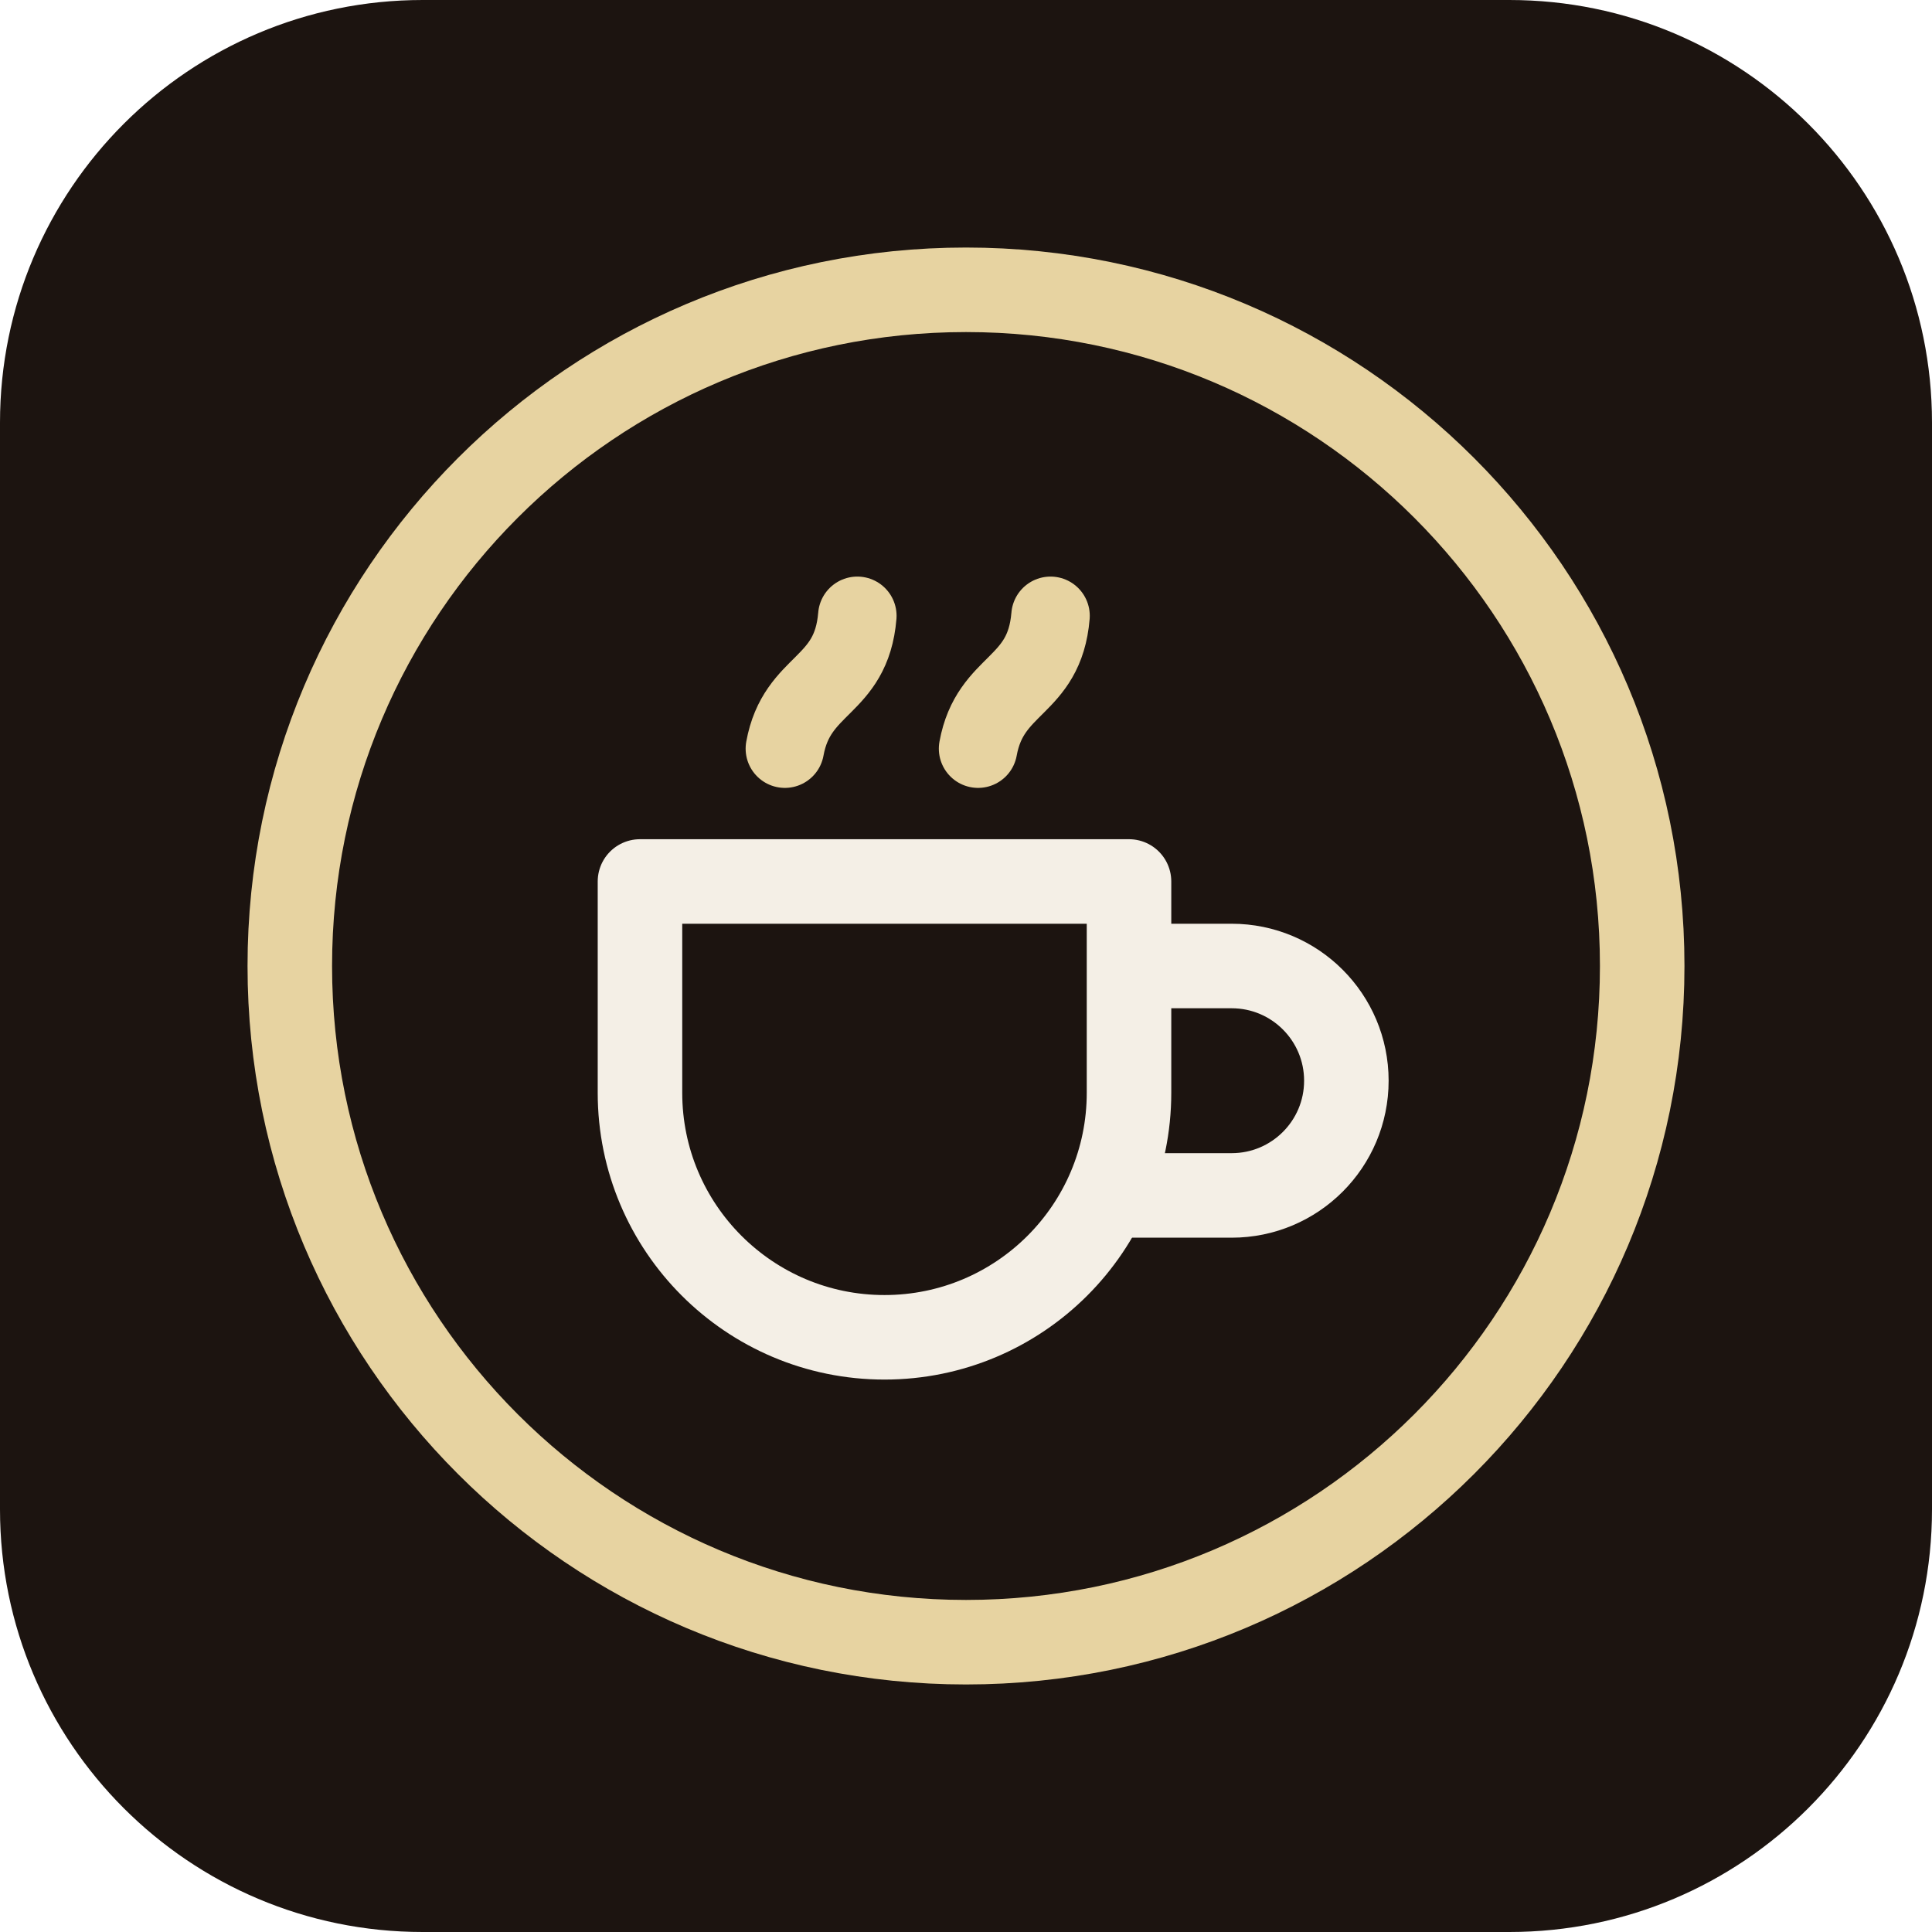
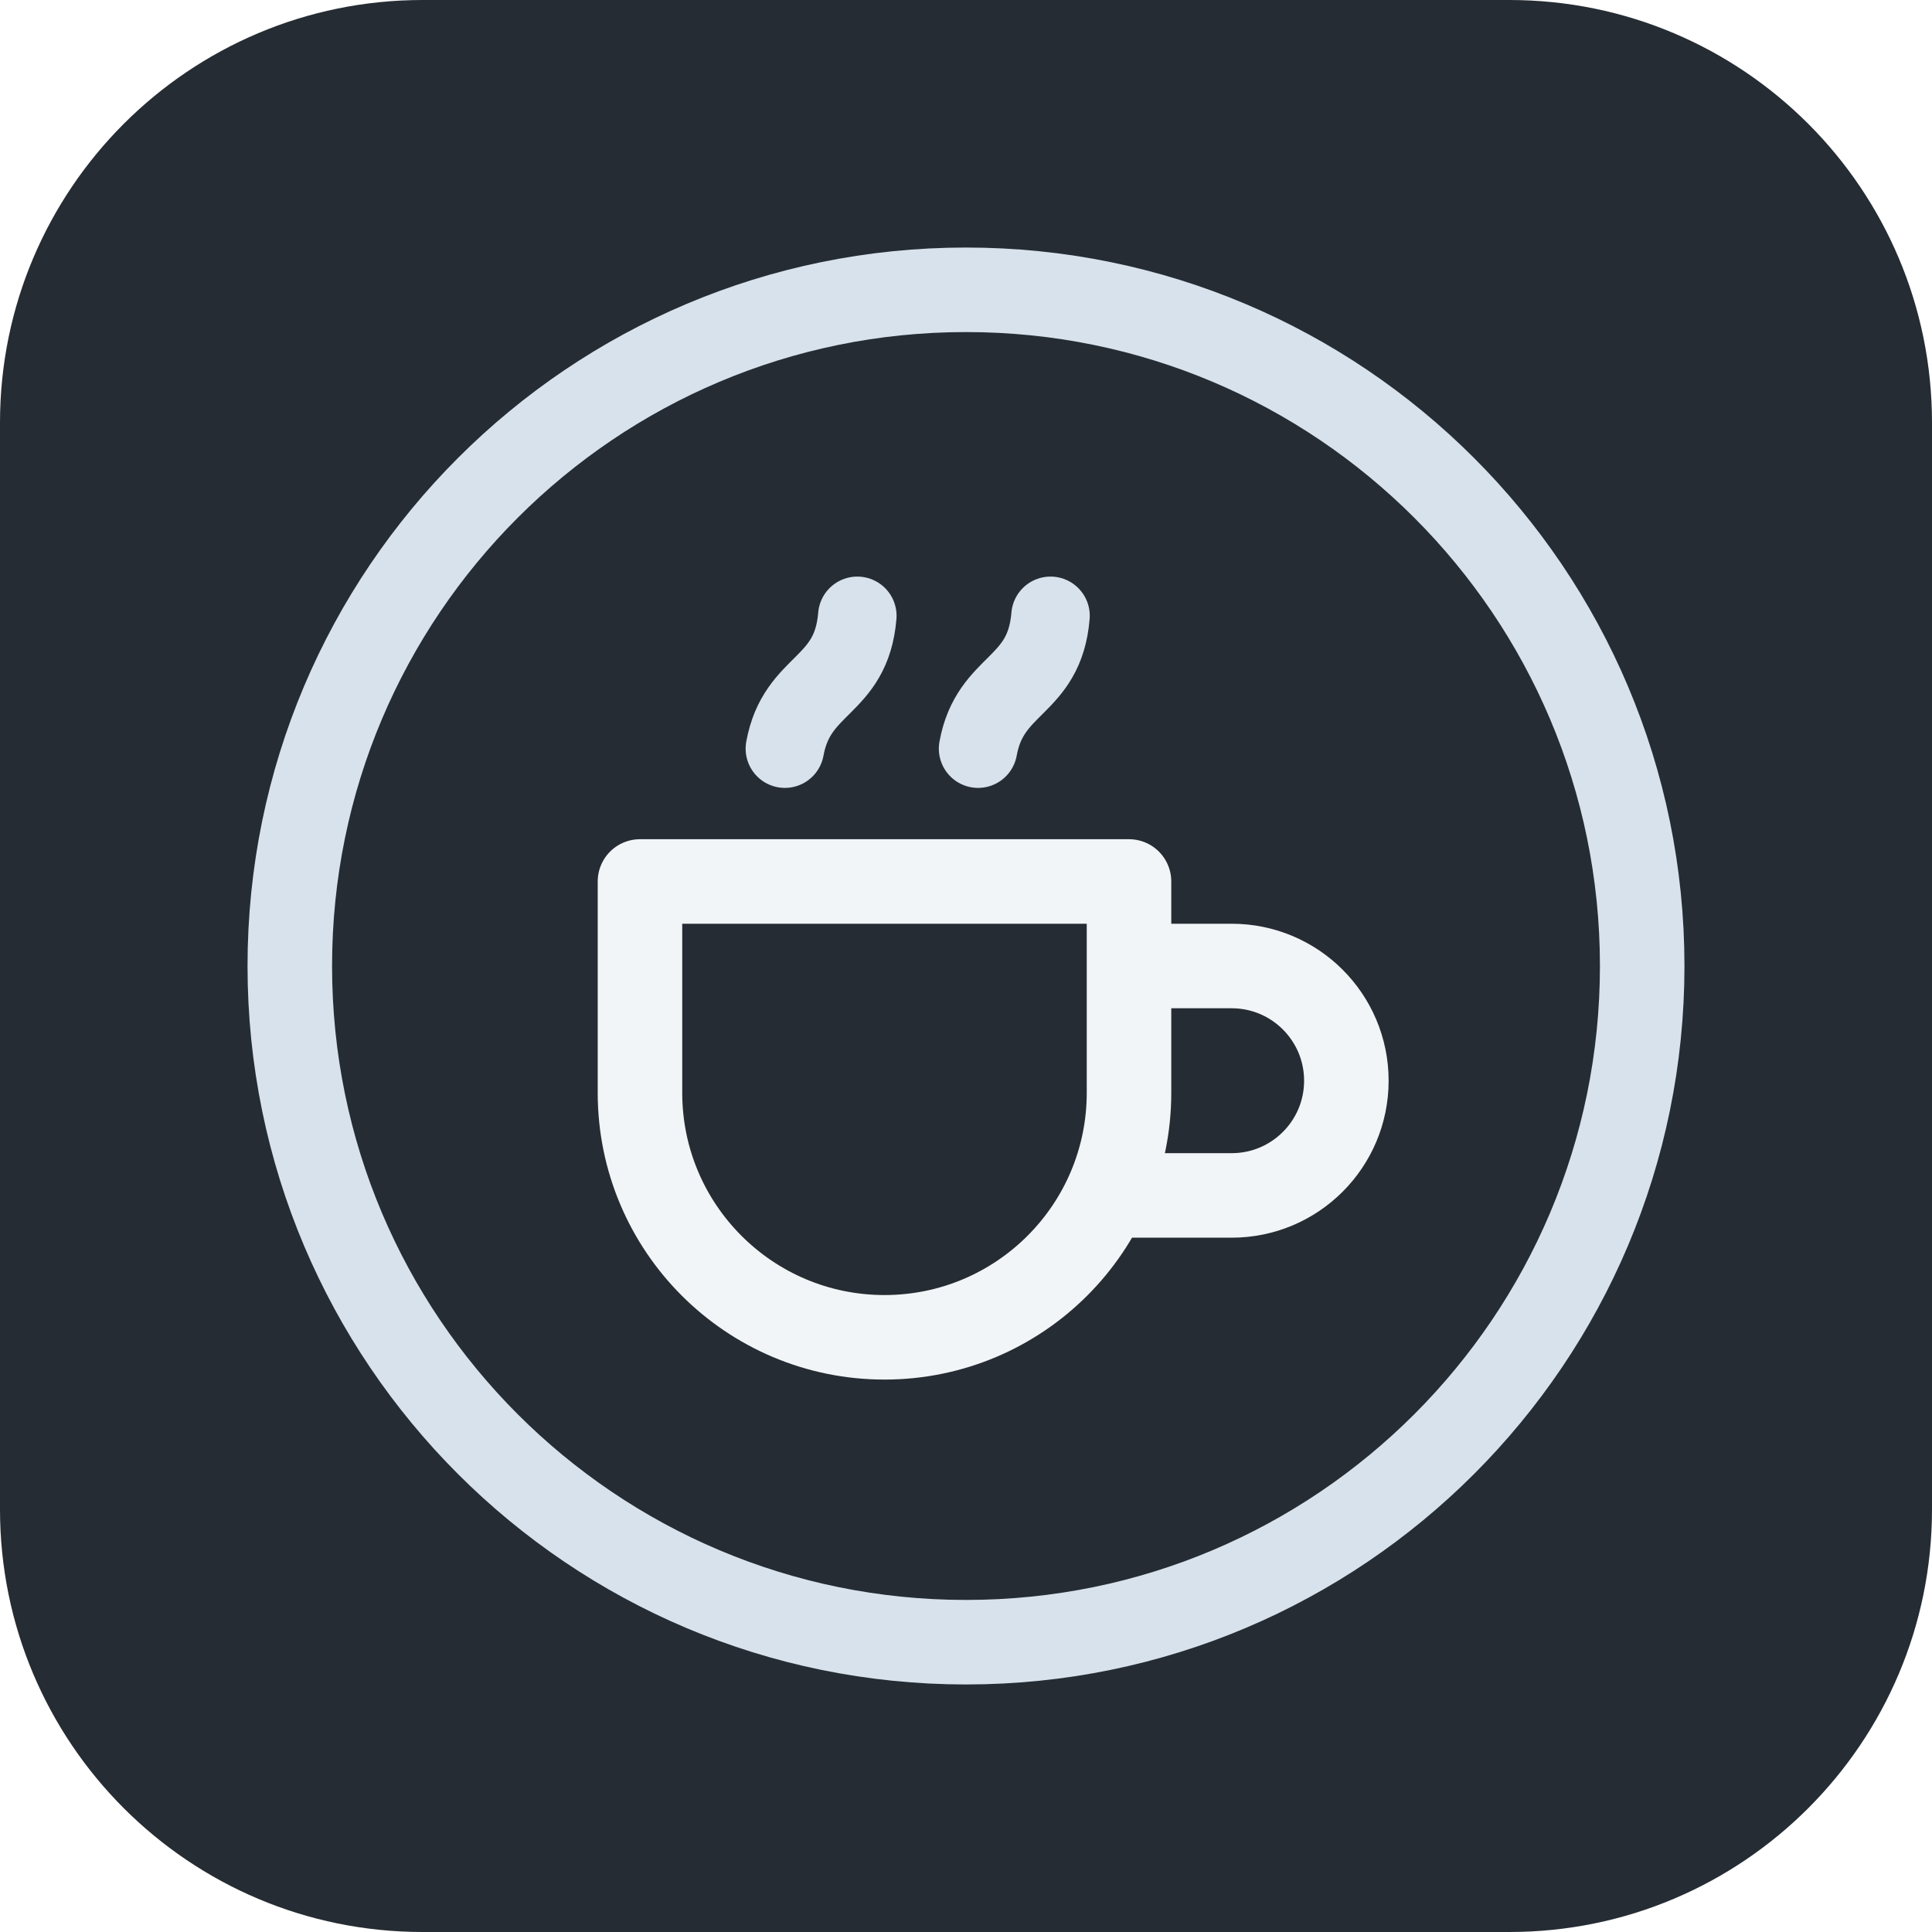
<svg xmlns="http://www.w3.org/2000/svg" viewBox="0 0 32 32">
-   <rect width="32" height="32" rx="7" fill="#1C1410" />
-   <circle cx="16" cy="16" r="11.2" fill="none" stroke="#E7D3A1" stroke-width="1.4" />
-   <path d="M10.6 14.6h8.1v3.5a4.05 4.05 0 0 1-8.1 0v-3.5z" fill="none" stroke="#F4EFE6" stroke-width="1.4" stroke-linejoin="round" />
-   <path d="M18.7 16h1.7a1.9 1.9 0 0 1 0 3.8h-1.7" fill="none" stroke="#F4EFE6" stroke-width="1.4" stroke-linejoin="round" />
-   <path d="M13 12.4c.2-1.1 1.1-1 1.2-2.2M16.2 12.4c.2-1.1 1.1-1 1.2-2.2" fill="none" stroke="#E7D3A1" stroke-width="1.3" stroke-linecap="round" />
+   <rect width="32" height="32" rx="7" fill="#262C33" />
+   <circle cx="16" cy="16" r="11.2" fill="none" stroke="#D7E2EC" stroke-width="1.4" />
+   <path d="M10.6 14.6h8.1v3.5a4.05 4.05 0 0 1-8.1 0v-3.5z" fill="none" stroke="#F2F5F7" stroke-width="1.4" stroke-linejoin="round" />
+   <path d="M18.7 16h1.7a1.9 1.9 0 0 1 0 3.8h-1.7" fill="none" stroke="#F2F5F7" stroke-width="1.4" stroke-linejoin="round" />
+   <path d="M13 12.4c.2-1.1 1.1-1 1.2-2.2M16.2 12.4c.2-1.1 1.1-1 1.2-2.2" fill="none" stroke="#D7E2EC" stroke-width="1.3" stroke-linecap="round" />
</svg>
